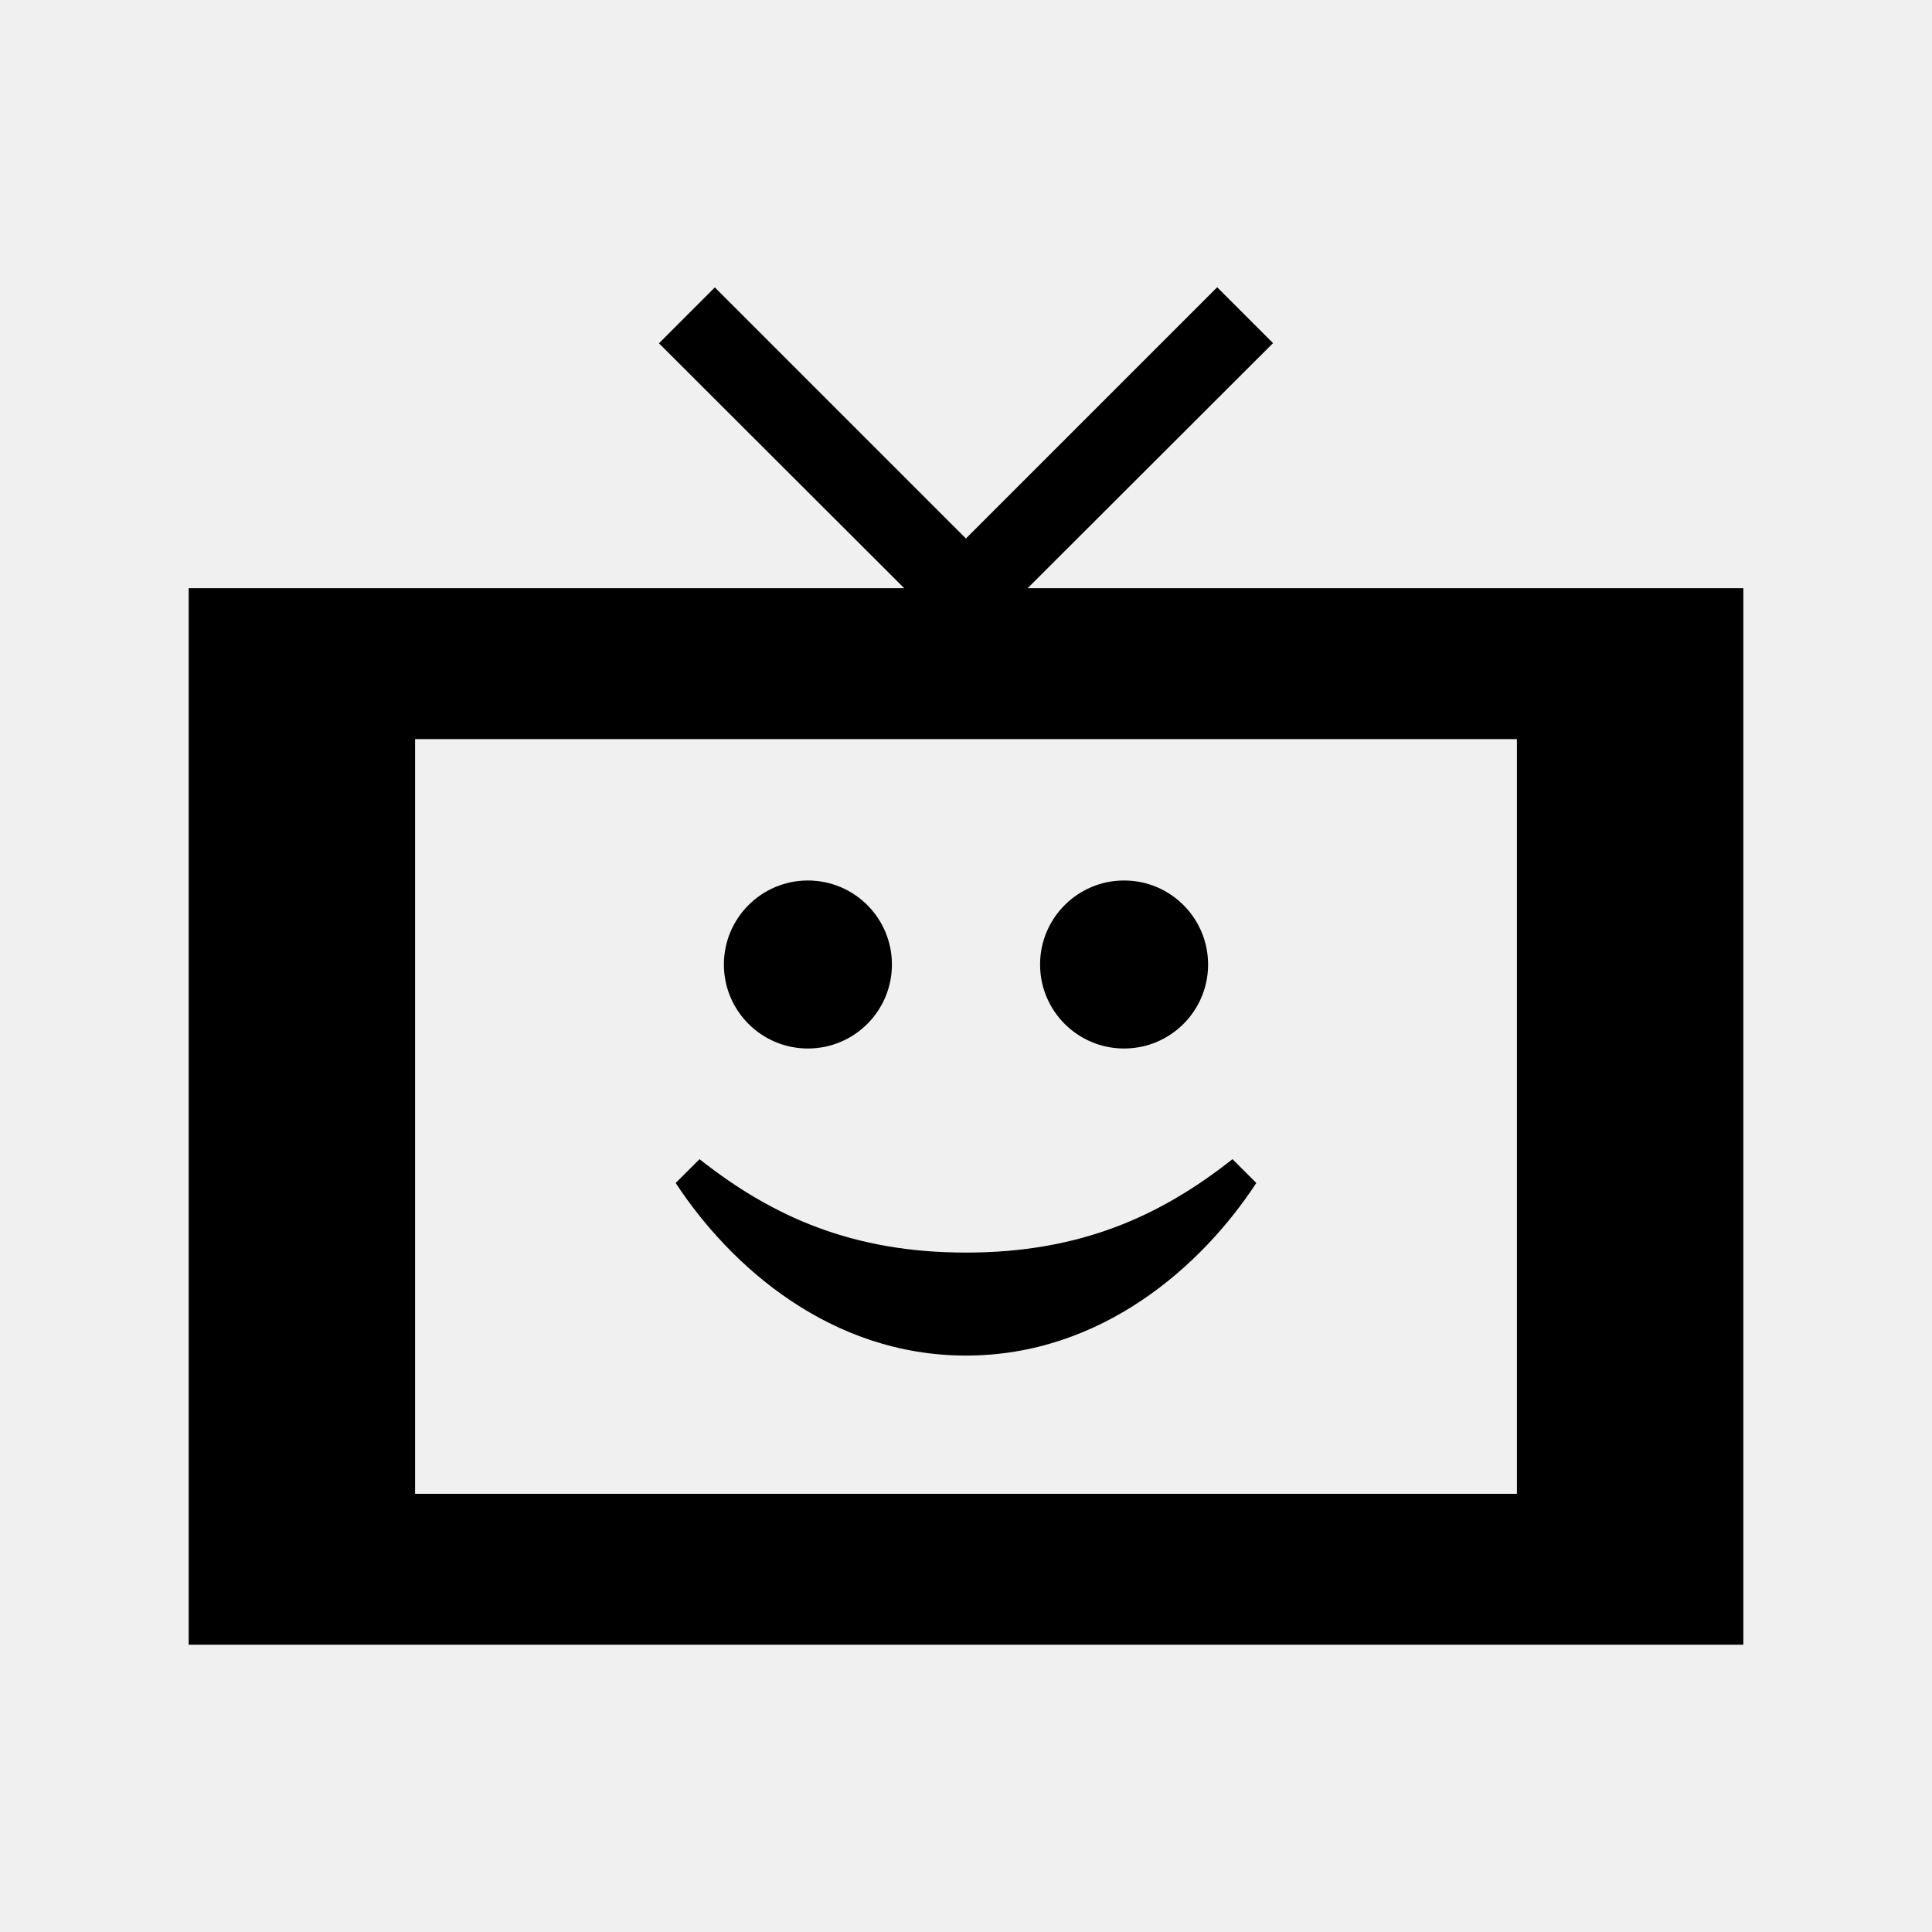
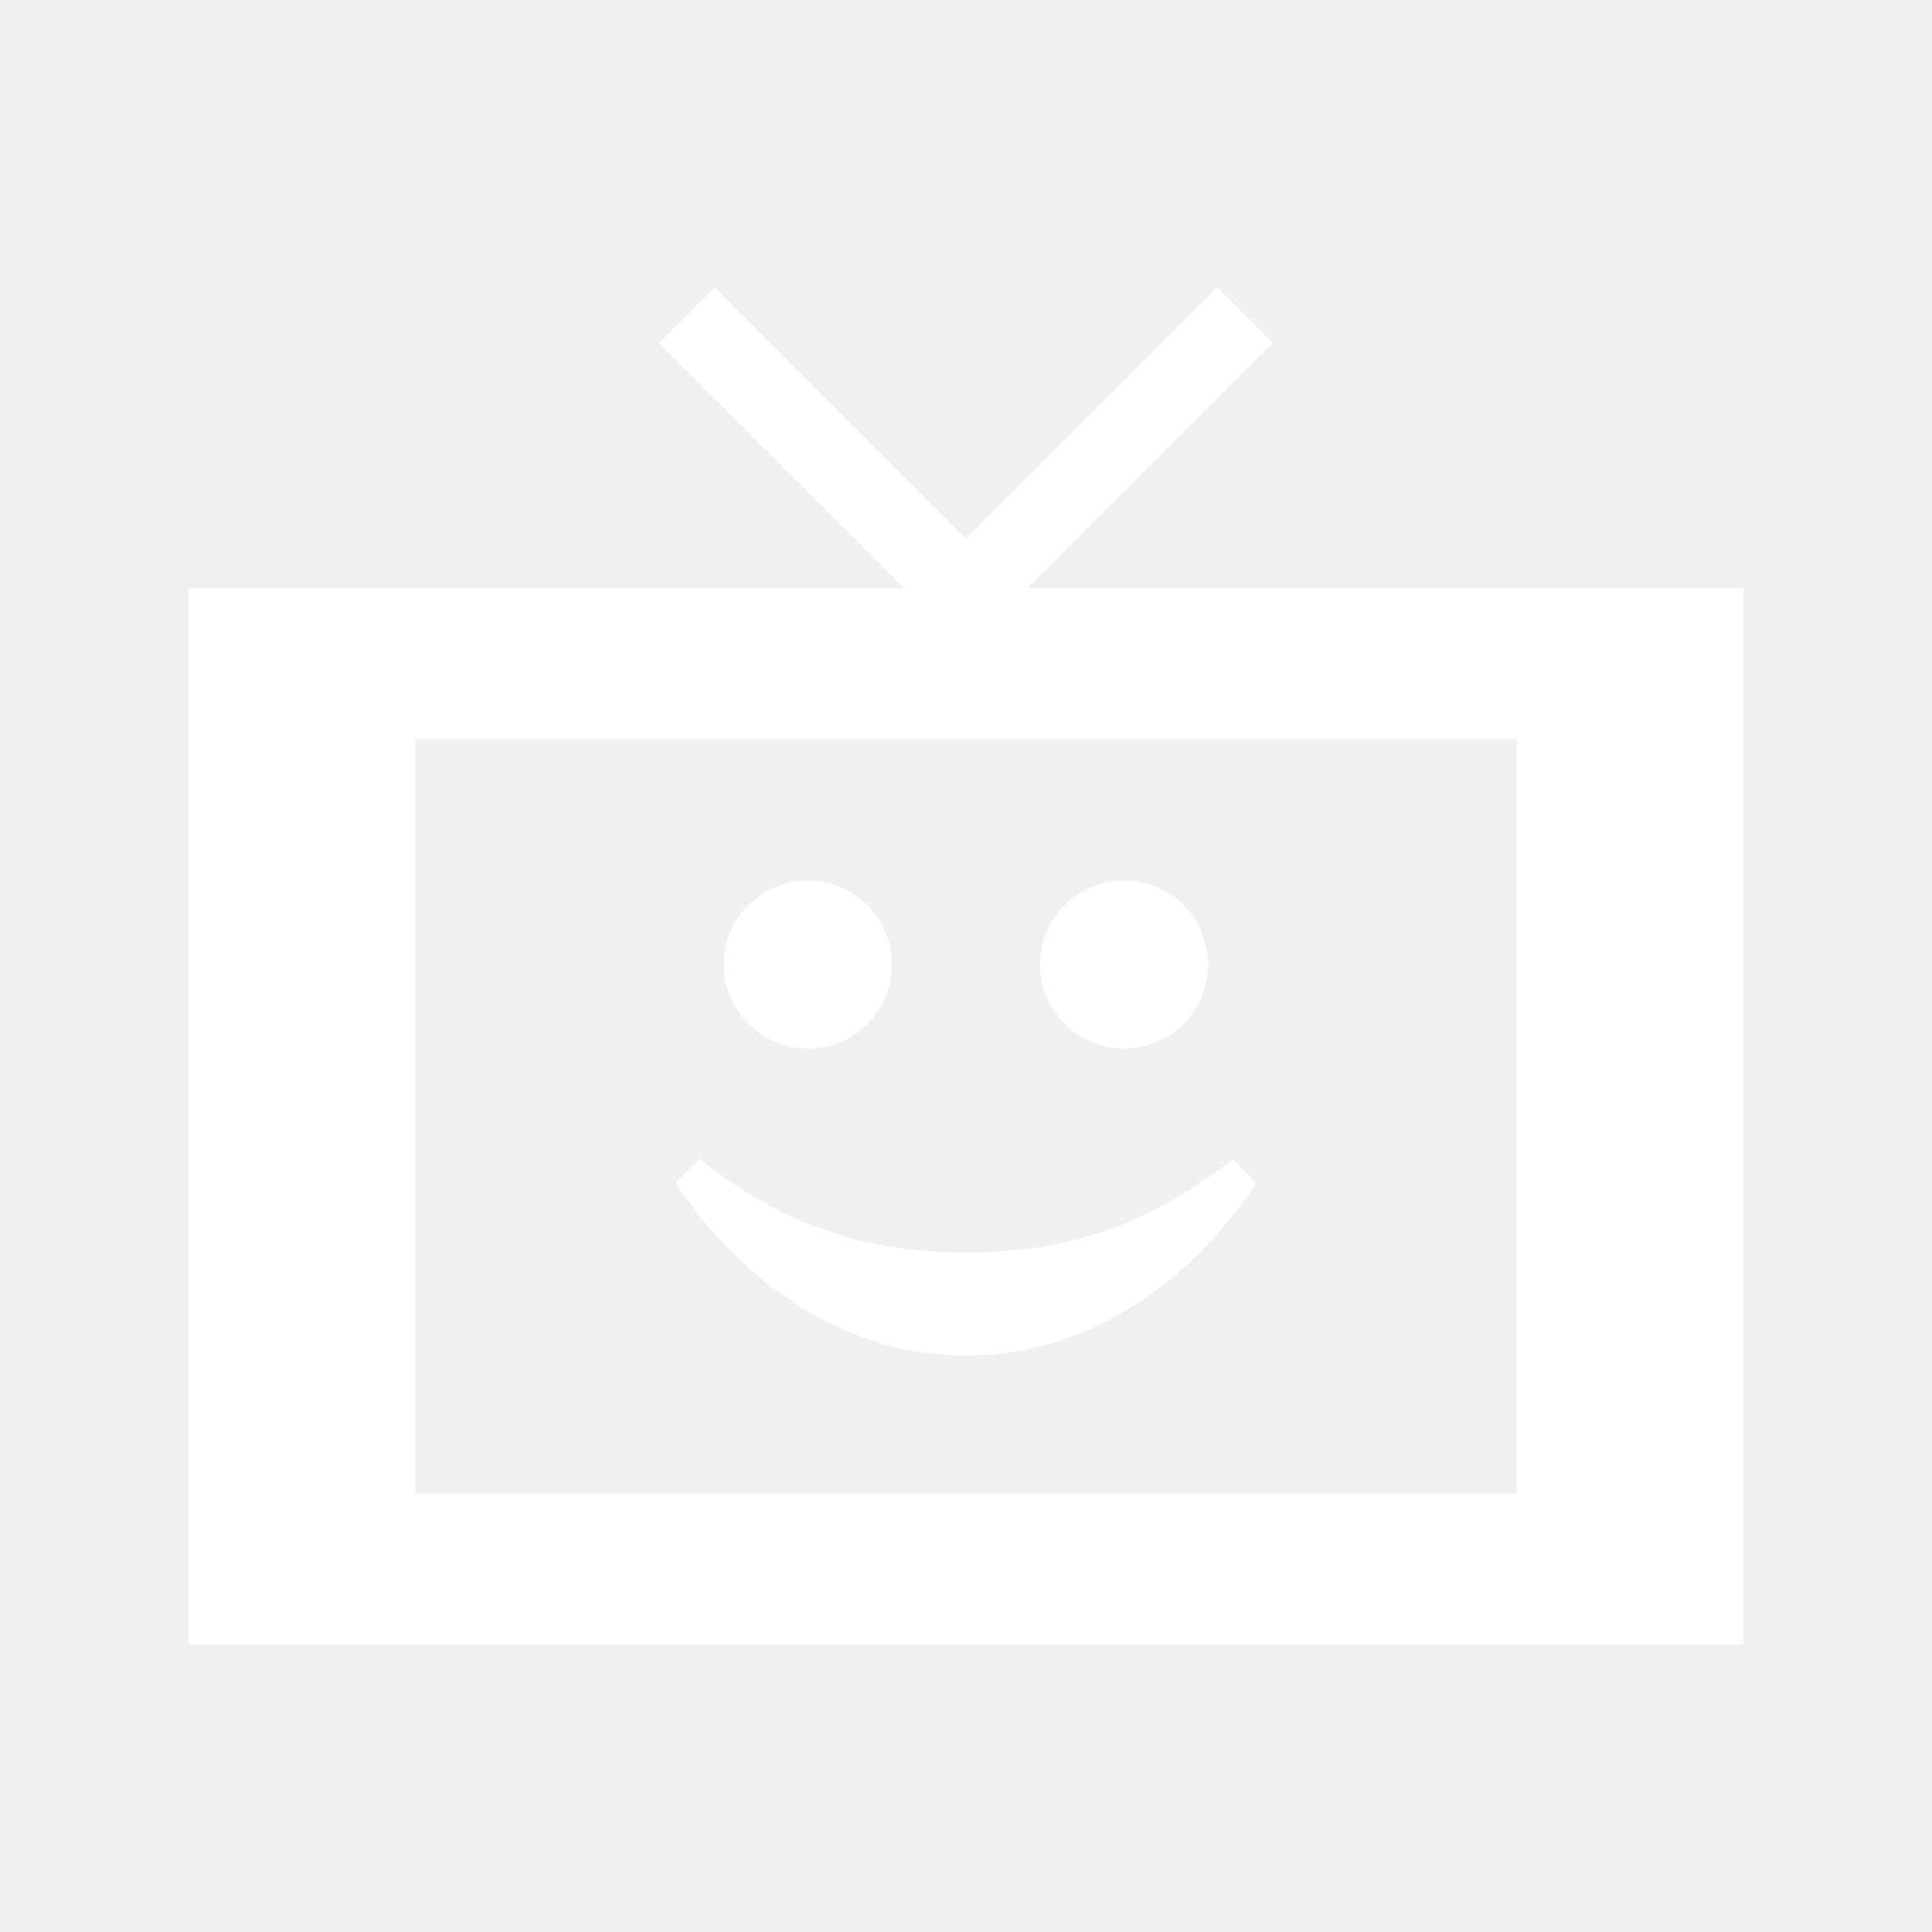
- <svg xmlns="http://www.w3.org/2000/svg" version="1.1" x="0px" y="0px" width="512px" height="512px" viewBox="0 0 512 512" enable-background="new 0 0 512 512" xml:space="preserve">
-   <path id="tv-17-icon" d="M272.334,155.875l65.033-64.945l-14.805-14.805l-66.584,66.584l-66.541-66.542l-14.805,14.805l64.99,64.903  H50v280h412v-280H272.334z M110,395.875v-200h292v200H110z M214.105,233.339c-12.295,0-22.265,9.968-22.265,22.264  s9.97,22.263,22.265,22.263c12.297,0,22.264-9.967,22.264-22.263S226.402,233.339,214.105,233.339z M297.895,233.339  c-12.296,0-22.265,9.968-22.265,22.264s9.969,22.263,22.265,22.263c12.297,0,22.262-9.967,22.262-22.263  S310.191,233.339,297.895,233.339z M326.621,307.192c-19.391,15.321-40.697,24.756-70.621,24.756  c-29.925,0-51.23-9.435-70.621-24.756l-6.314,6.312c14.454,22.055,41.027,45.734,76.936,45.734s62.481-23.68,76.936-45.734  L326.621,307.192z" />
+ <svg xmlns="http://www.w3.org/2000/svg" version="1.1" id="Layer_1" x="0px" y="0px" width="512px" height="512px" viewBox="0 0 512 512" enable-background="new 0 0 512 512" xml:space="preserve">
+   <path id="tv-17-icon" fill="#FFFFFF" d="M272.334,155.875l65.033-64.945l-14.805-14.805l-66.584,66.584l-66.541-66.542  l-14.805,14.805l64.99,64.903H50v280h412v-280H272.334z M110,395.875v-200h292v200H110z M214.105,233.339  c-12.295,0-22.265,9.968-22.265,22.264s9.97,22.263,22.265,22.263c12.297,0,22.264-9.967,22.264-22.263  S226.402,233.339,214.105,233.339z M297.895,233.339c-12.296,0-22.265,9.968-22.265,22.264s9.969,22.263,22.265,22.263  c12.297,0,22.262-9.967,22.262-22.263S310.191,233.339,297.895,233.339z M326.621,307.192  c-19.391,15.321-40.697,24.756-70.621,24.756c-29.925,0-51.23-9.435-70.621-24.756l-6.314,6.312  c14.454,22.055,41.027,45.734,76.936,45.734s62.481-23.68,76.936-45.734L326.621,307.192z" />
</svg>
